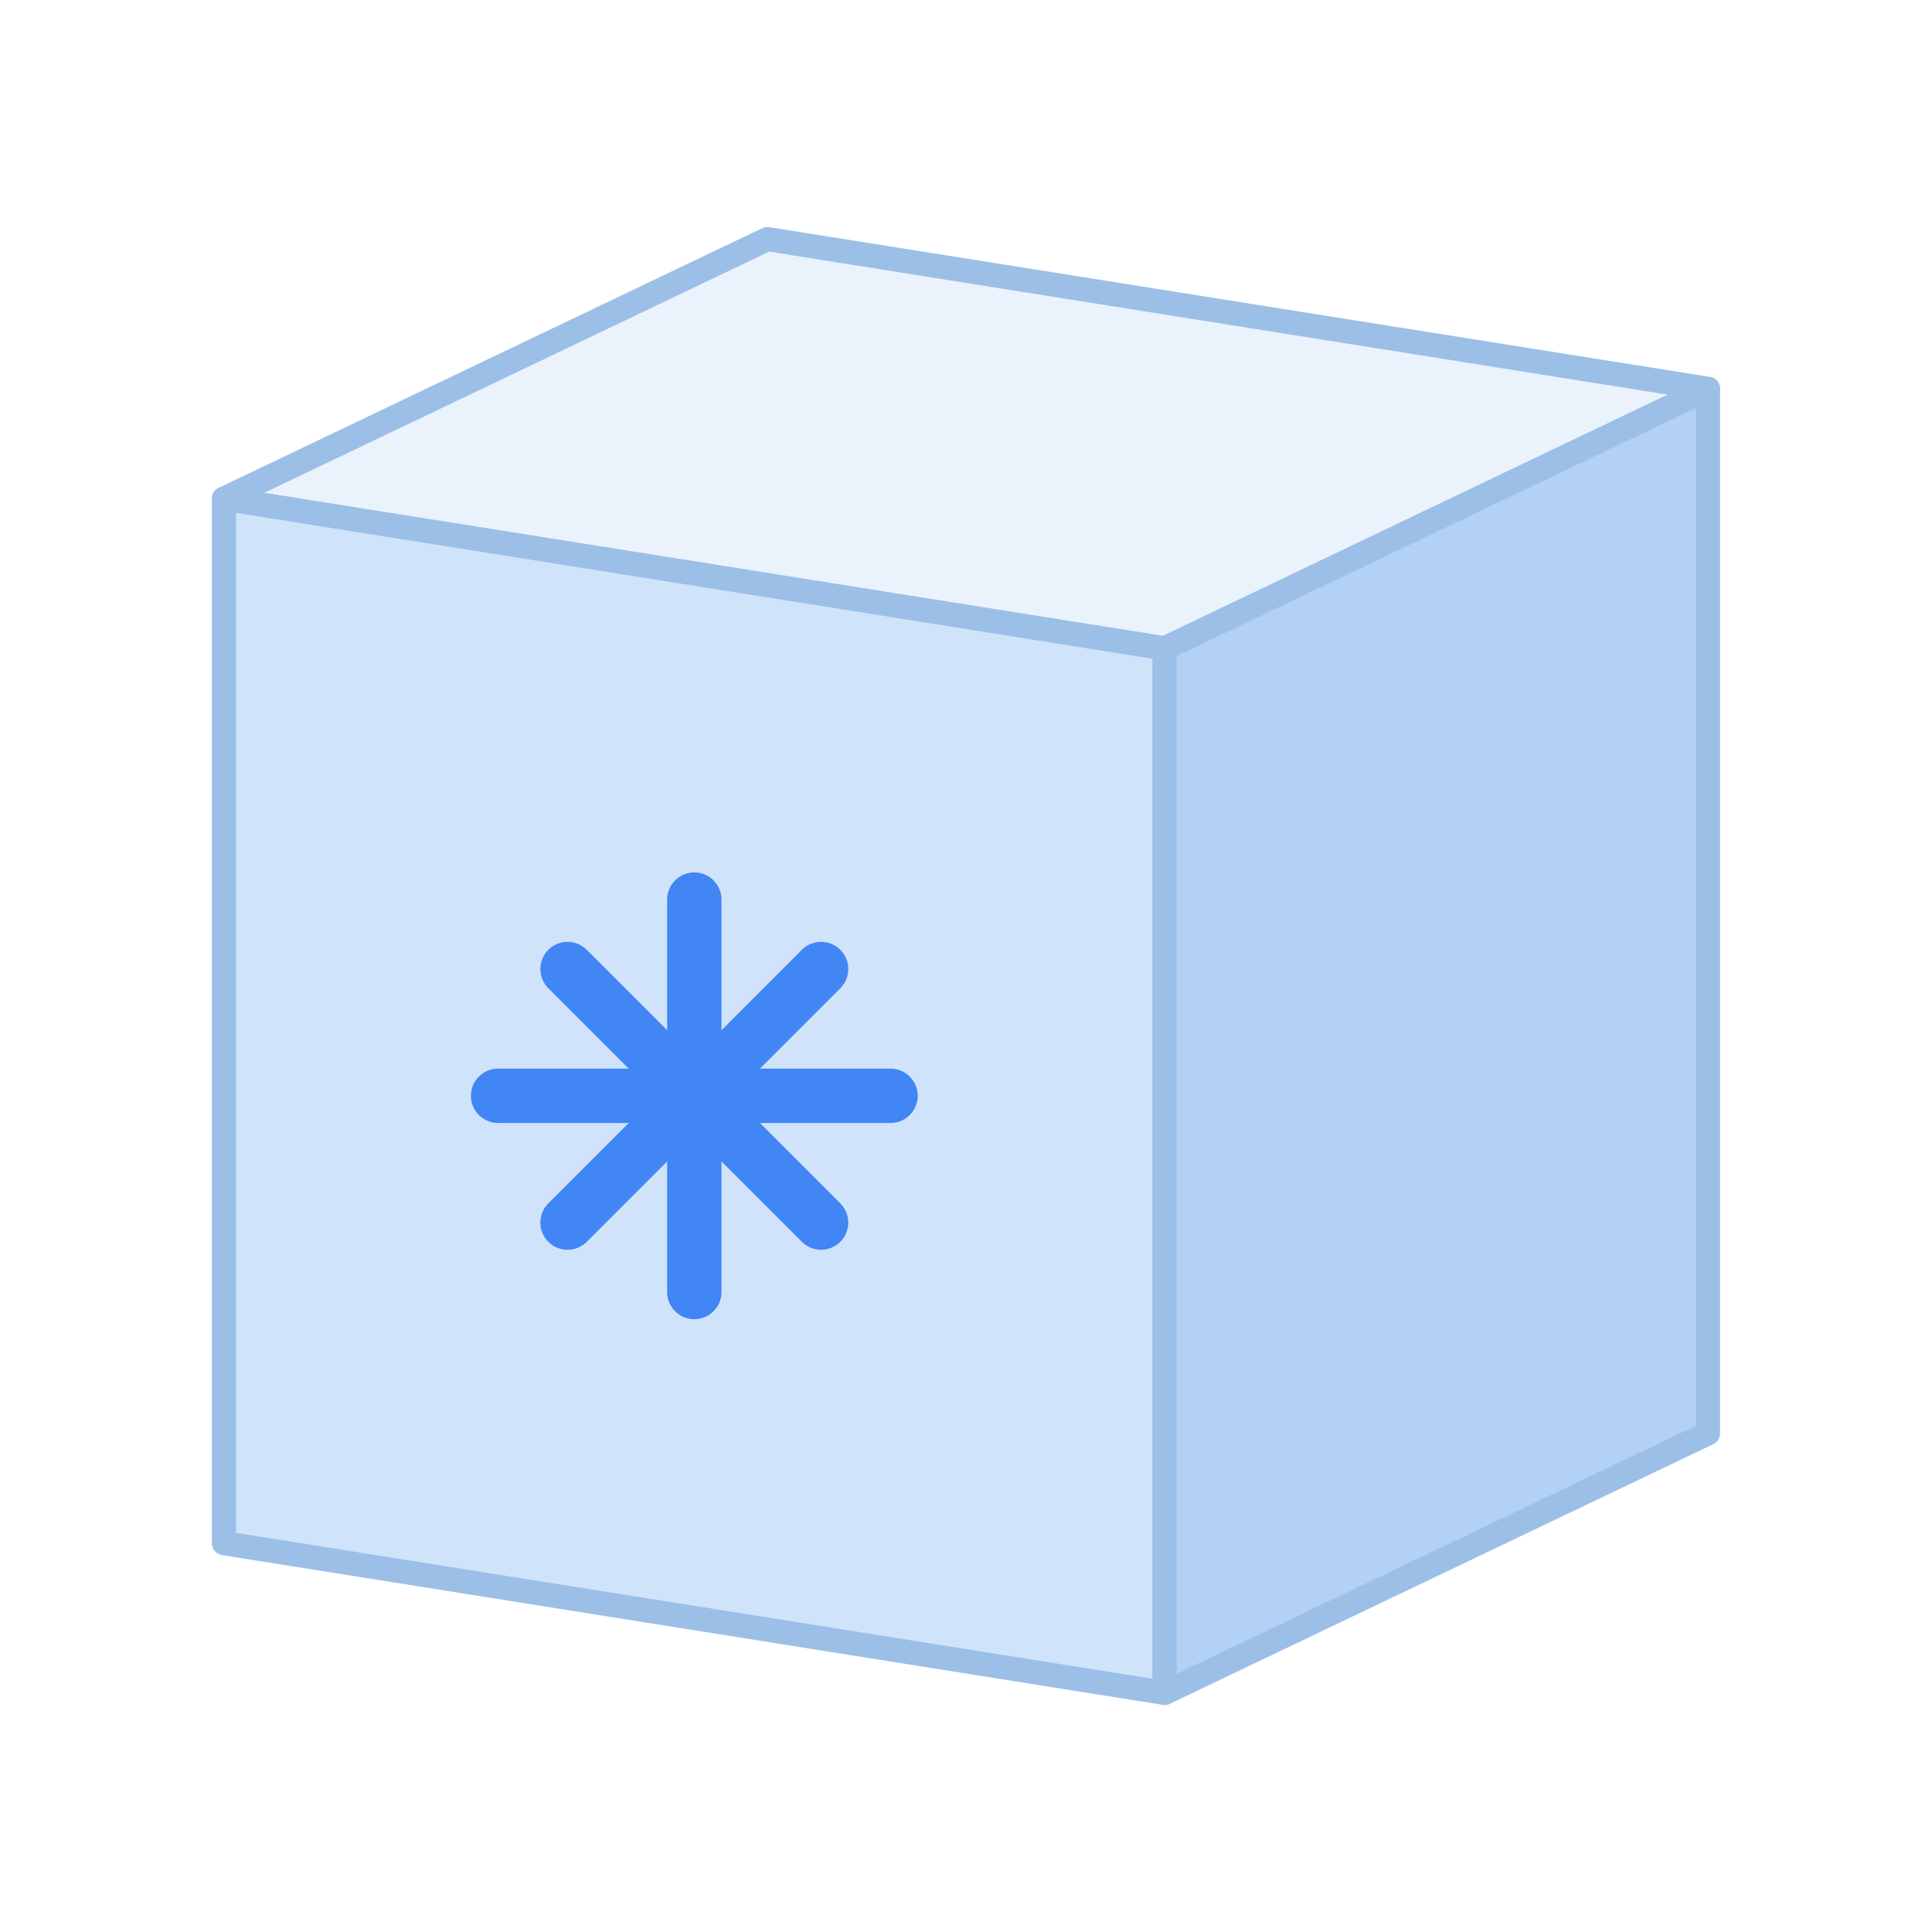
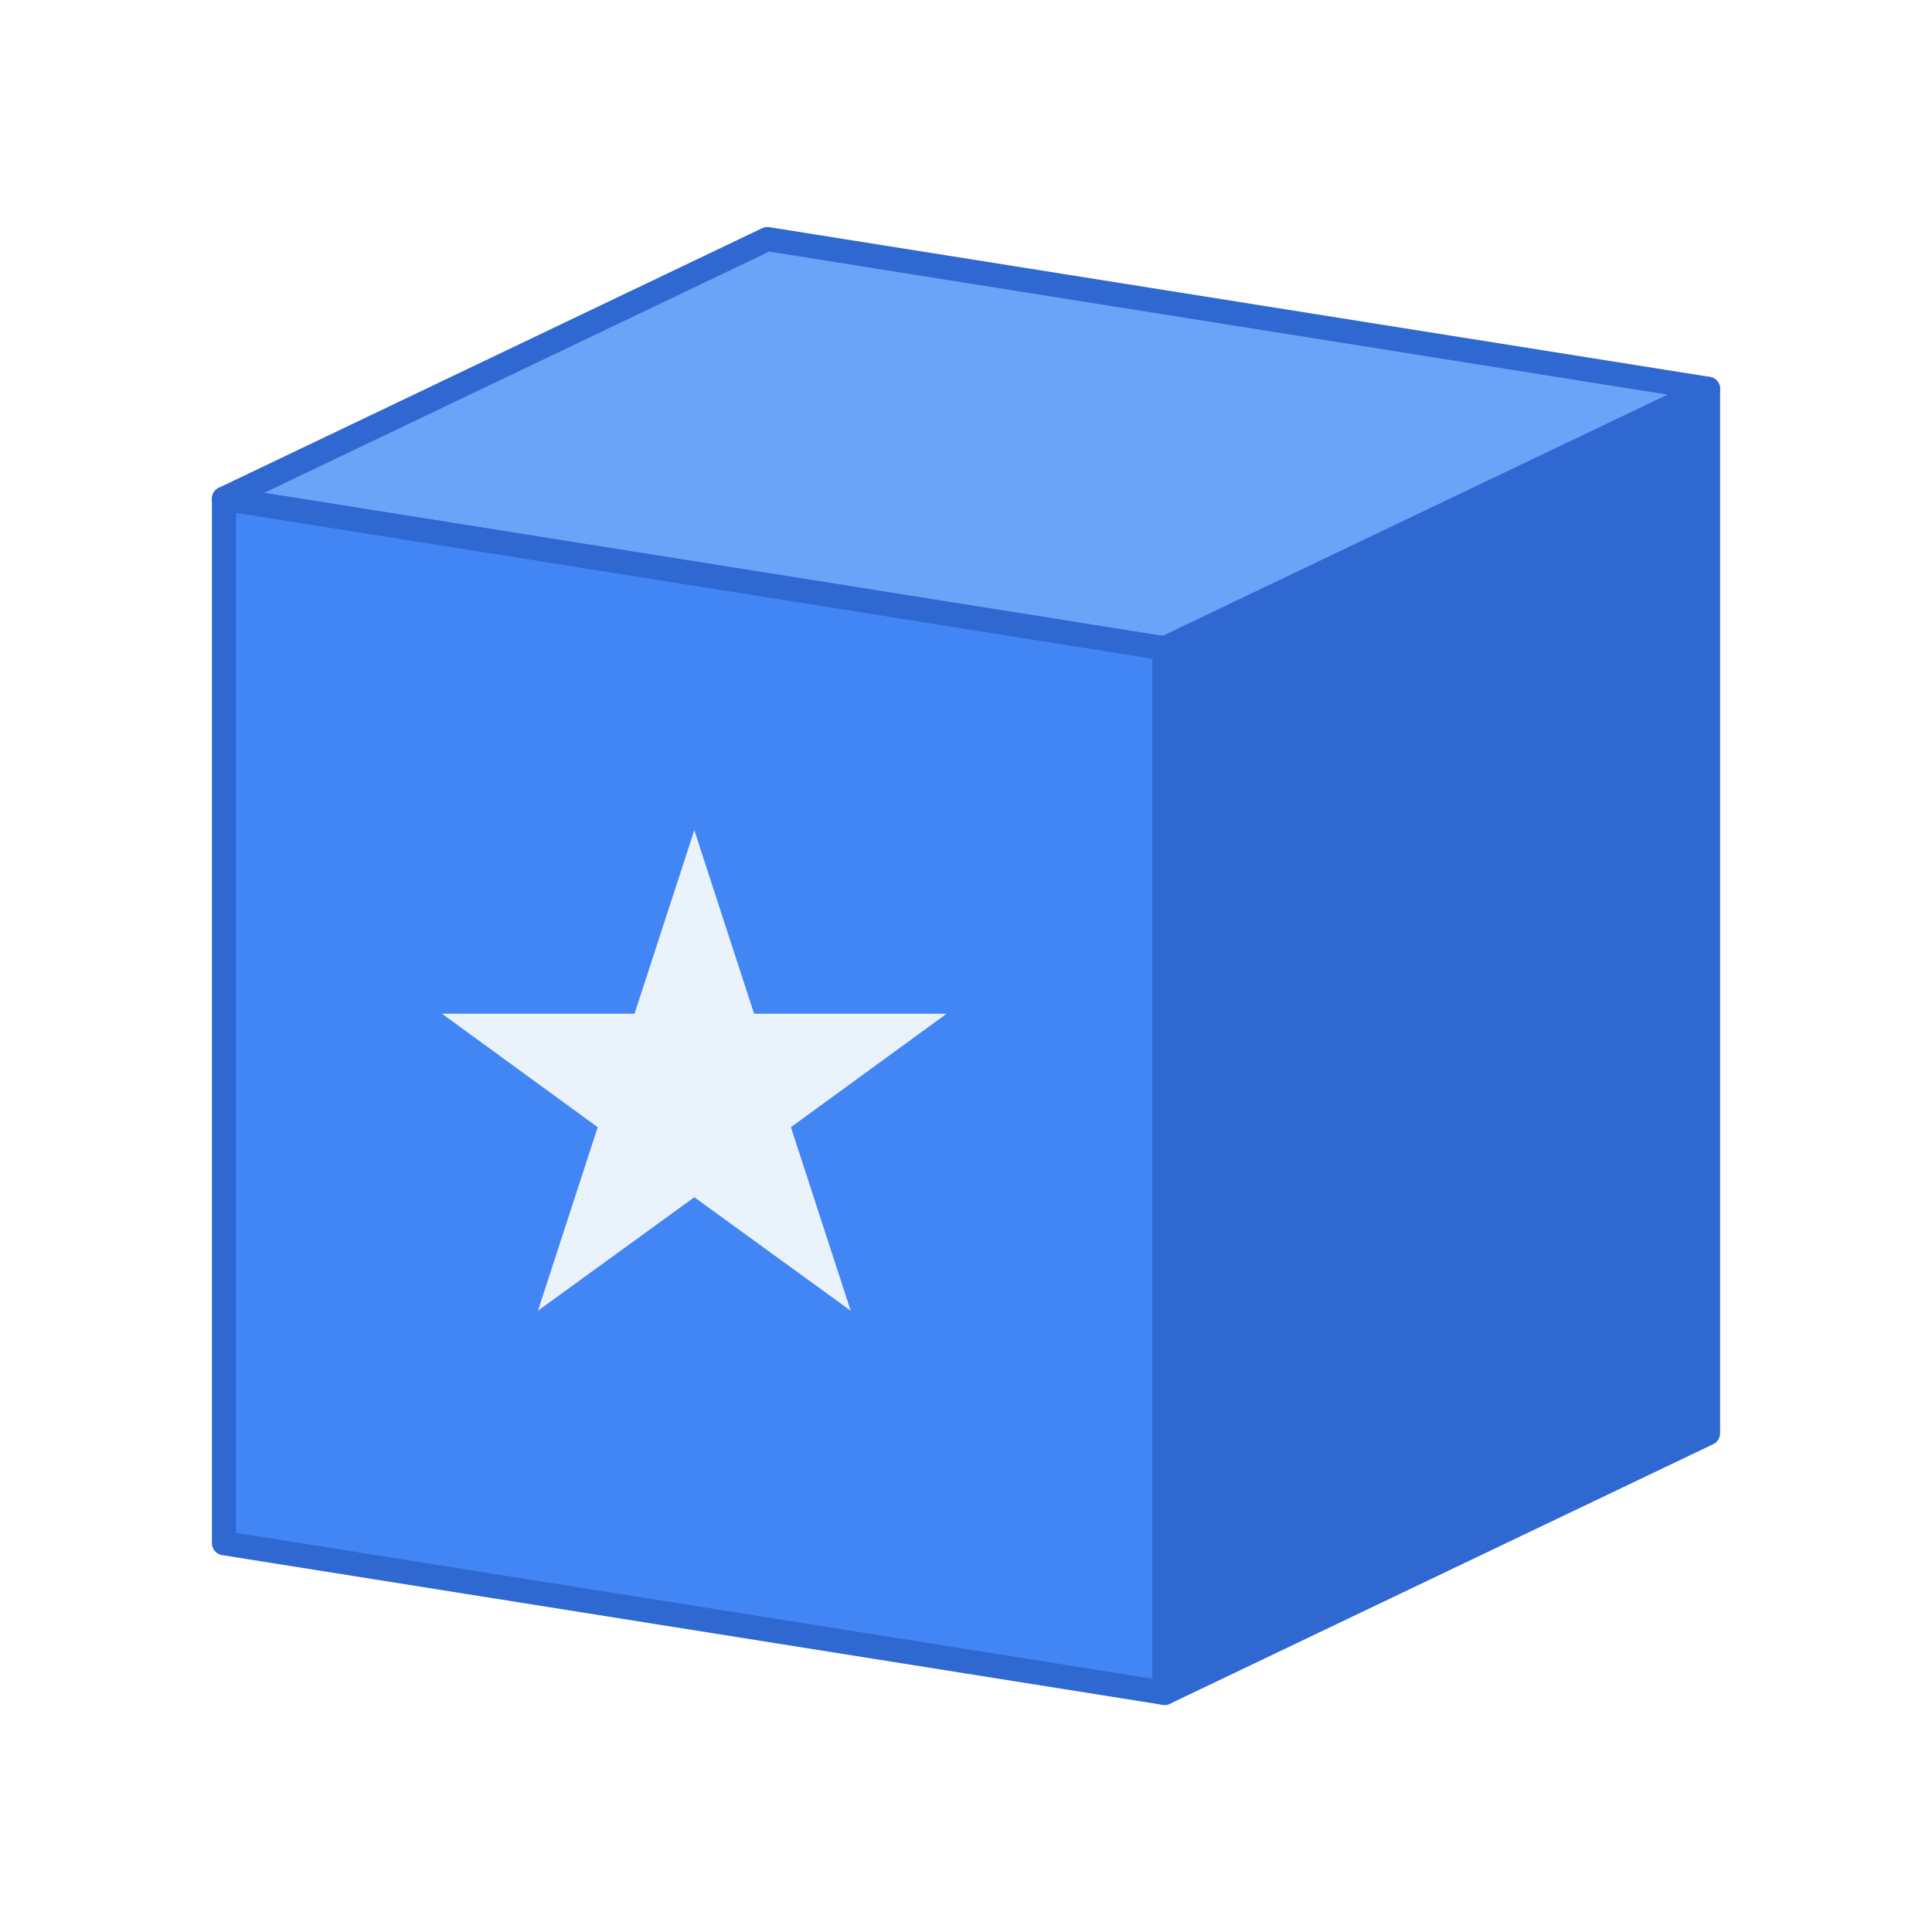
<svg xmlns="http://www.w3.org/2000/svg" viewBox="0 0 32 32">
-   <g stroke="#9cbfe8" stroke-width="0.4" stroke-linejoin="round">
-     <polygon points="12.71,3.96 28.29,6.44 19.29,10.74 3.71,8.26" fill="#eaf2fc" />
-     <polygon points="3.71,8.26 19.29,10.74 19.29,28.04 3.71,25.56" fill="#cfe3fa" />
-     <polygon points="19.29,10.74 28.29,6.44 28.29,23.74 19.29,28.04" fill="#b3d1f5" />
+   <g stroke="#2f68d1" stroke-width="0.4" stroke-linejoin="round">
+     <polygon points="12.71,3.96 28.29,6.44 19.29,10.74 3.71,8.26" fill="#6aa3f7" />
+     <polygon points="3.71,8.26 19.29,10.74 19.29,28.04 3.71,25.56" fill="#4285f4" />
+     <polygon points="19.29,10.74 28.29,6.44 28.29,23.74 19.29,28.04" fill="#2f68d1" />
  </g>
-   <g stroke="#4285f4" stroke-width="0.9" stroke-linecap="round">
-     <line x1="11.5" y1="14.9" x2="11.5" y2="21.4" />
-     <line x1="8.25" y1="18.15" x2="14.75" y2="18.15" />
-     <line x1="9.4" y1="16.05" x2="13.6" y2="20.25" />
-     <line x1="13.6" y1="16.05" x2="9.4" y2="20.25" />
-   </g>
+   <polygon points="11.50,13.75 12.49,16.79 15.68,16.79 13.10,18.67 14.09,21.71 11.50,19.83 8.91,21.71 9.90,18.67 7.32,16.79 10.51,16.79" fill="#eaf2fc" />
</svg>
